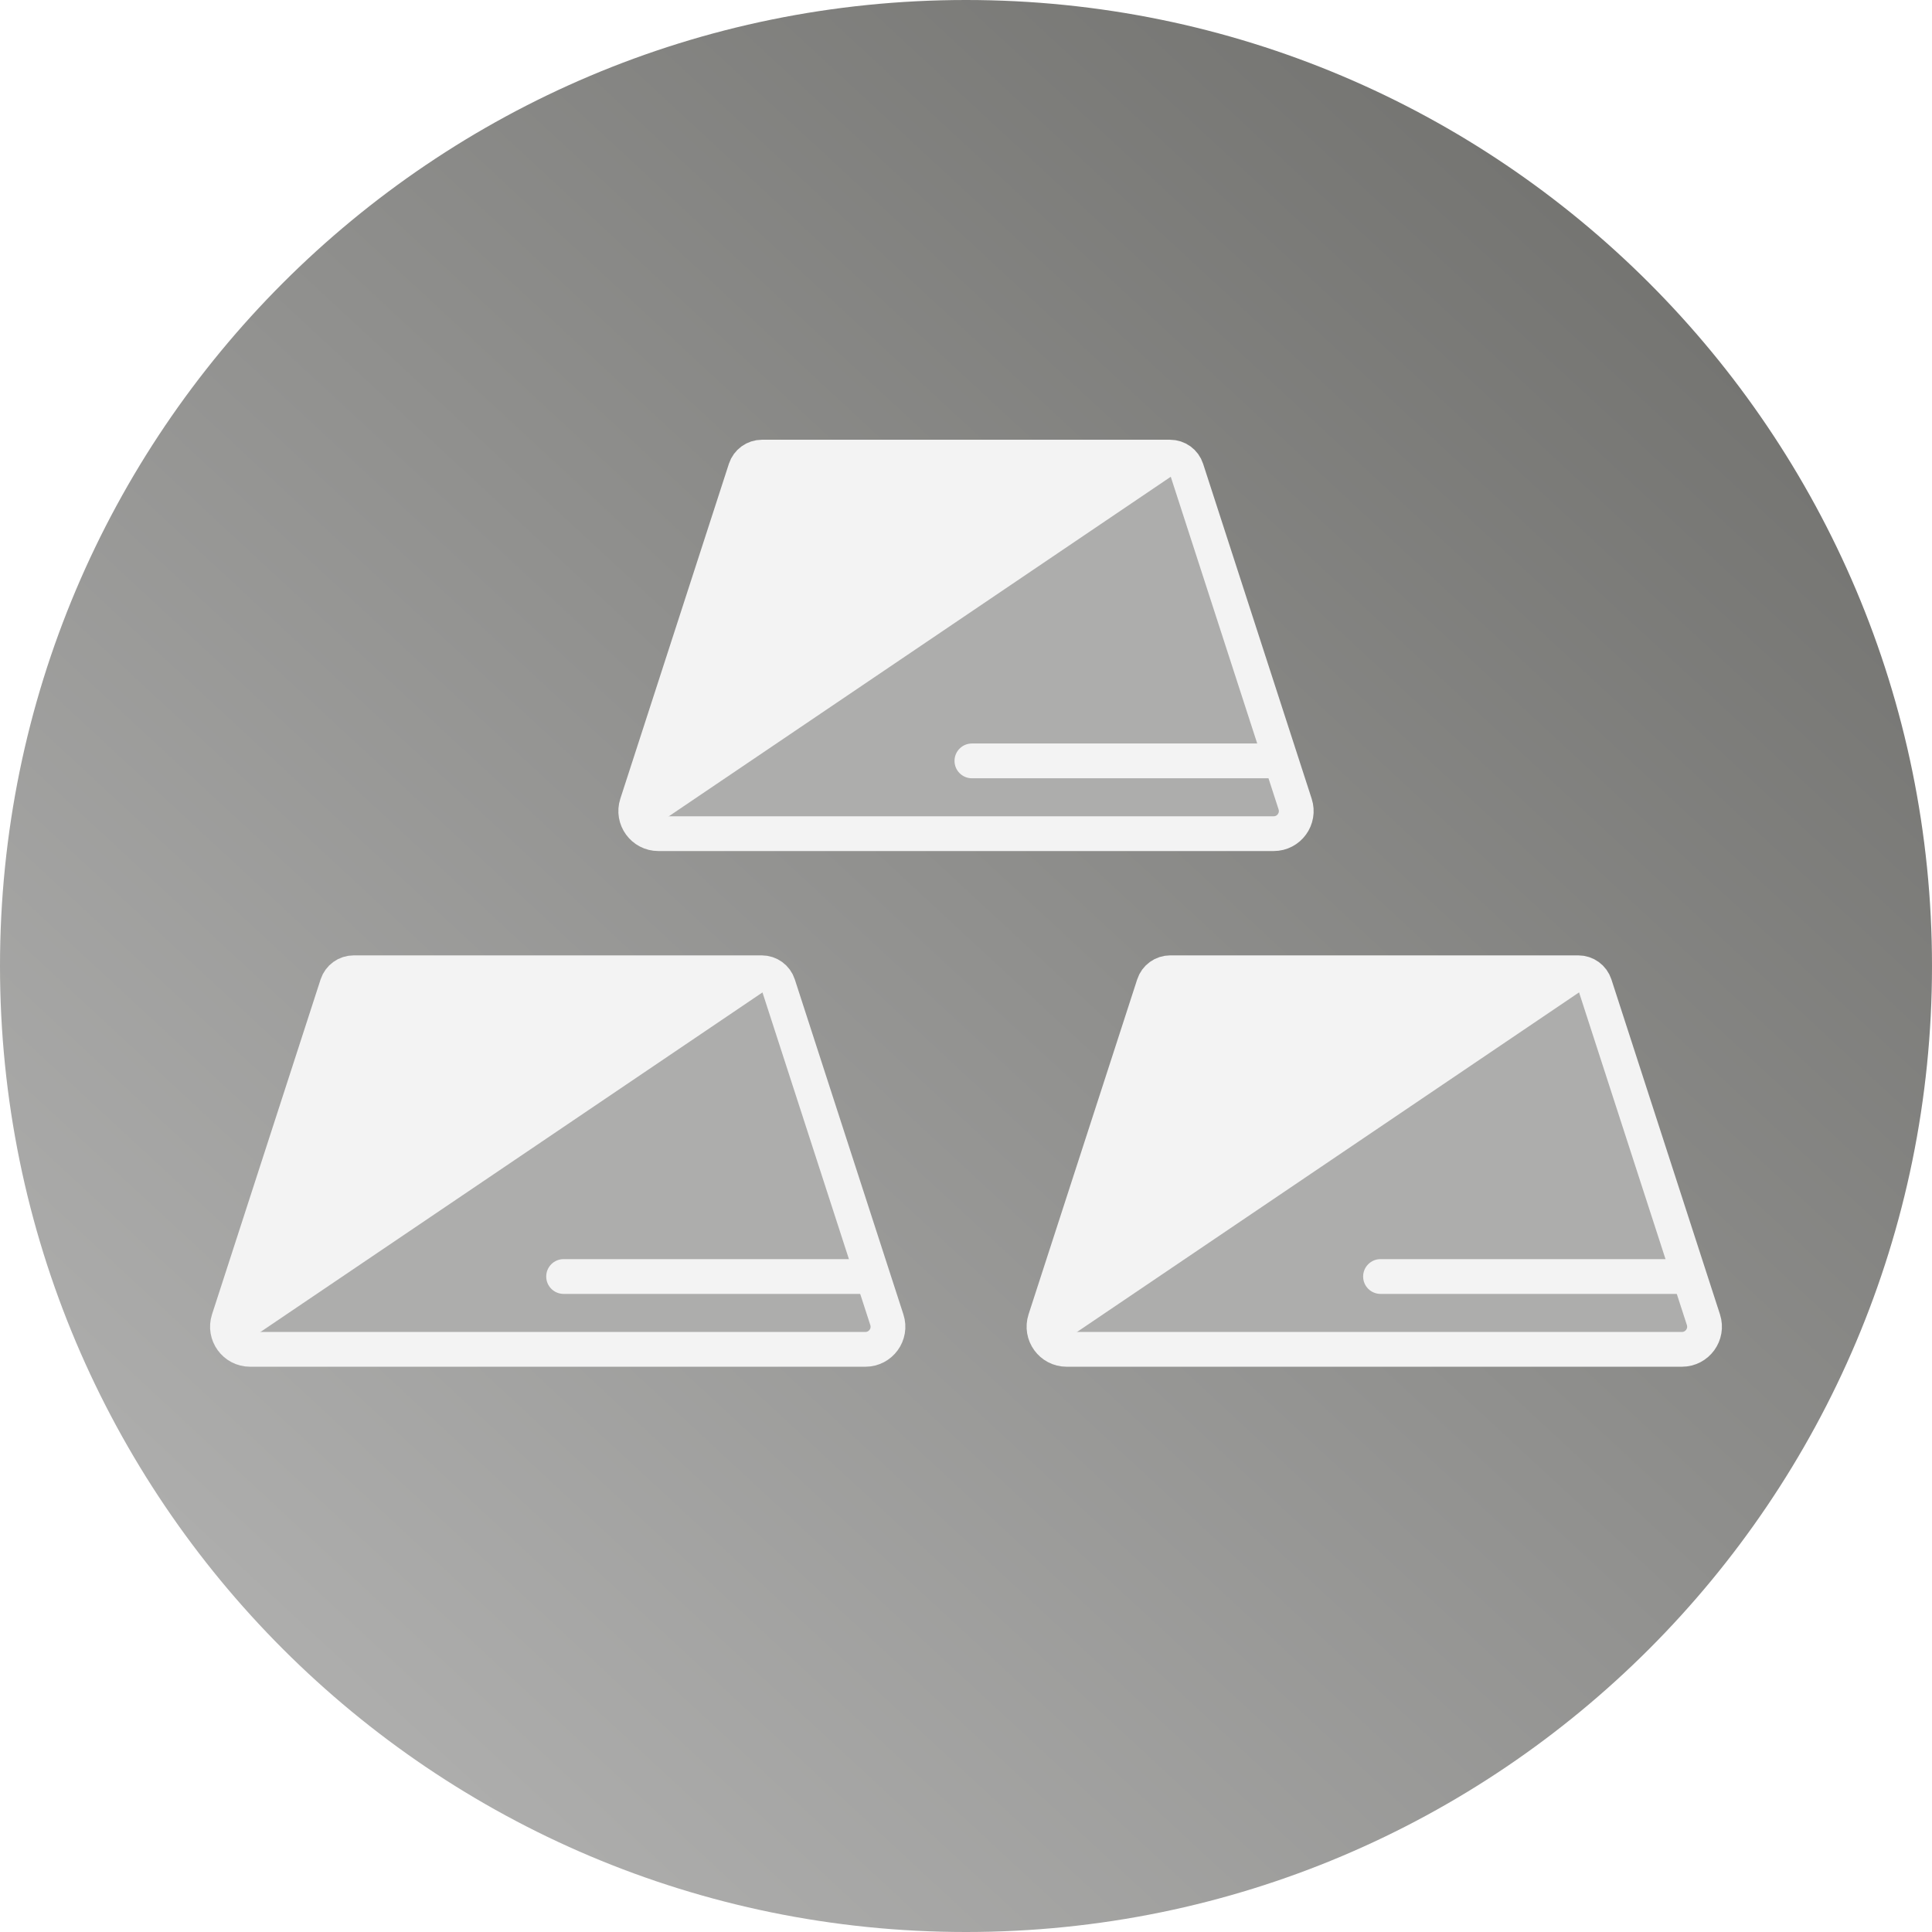
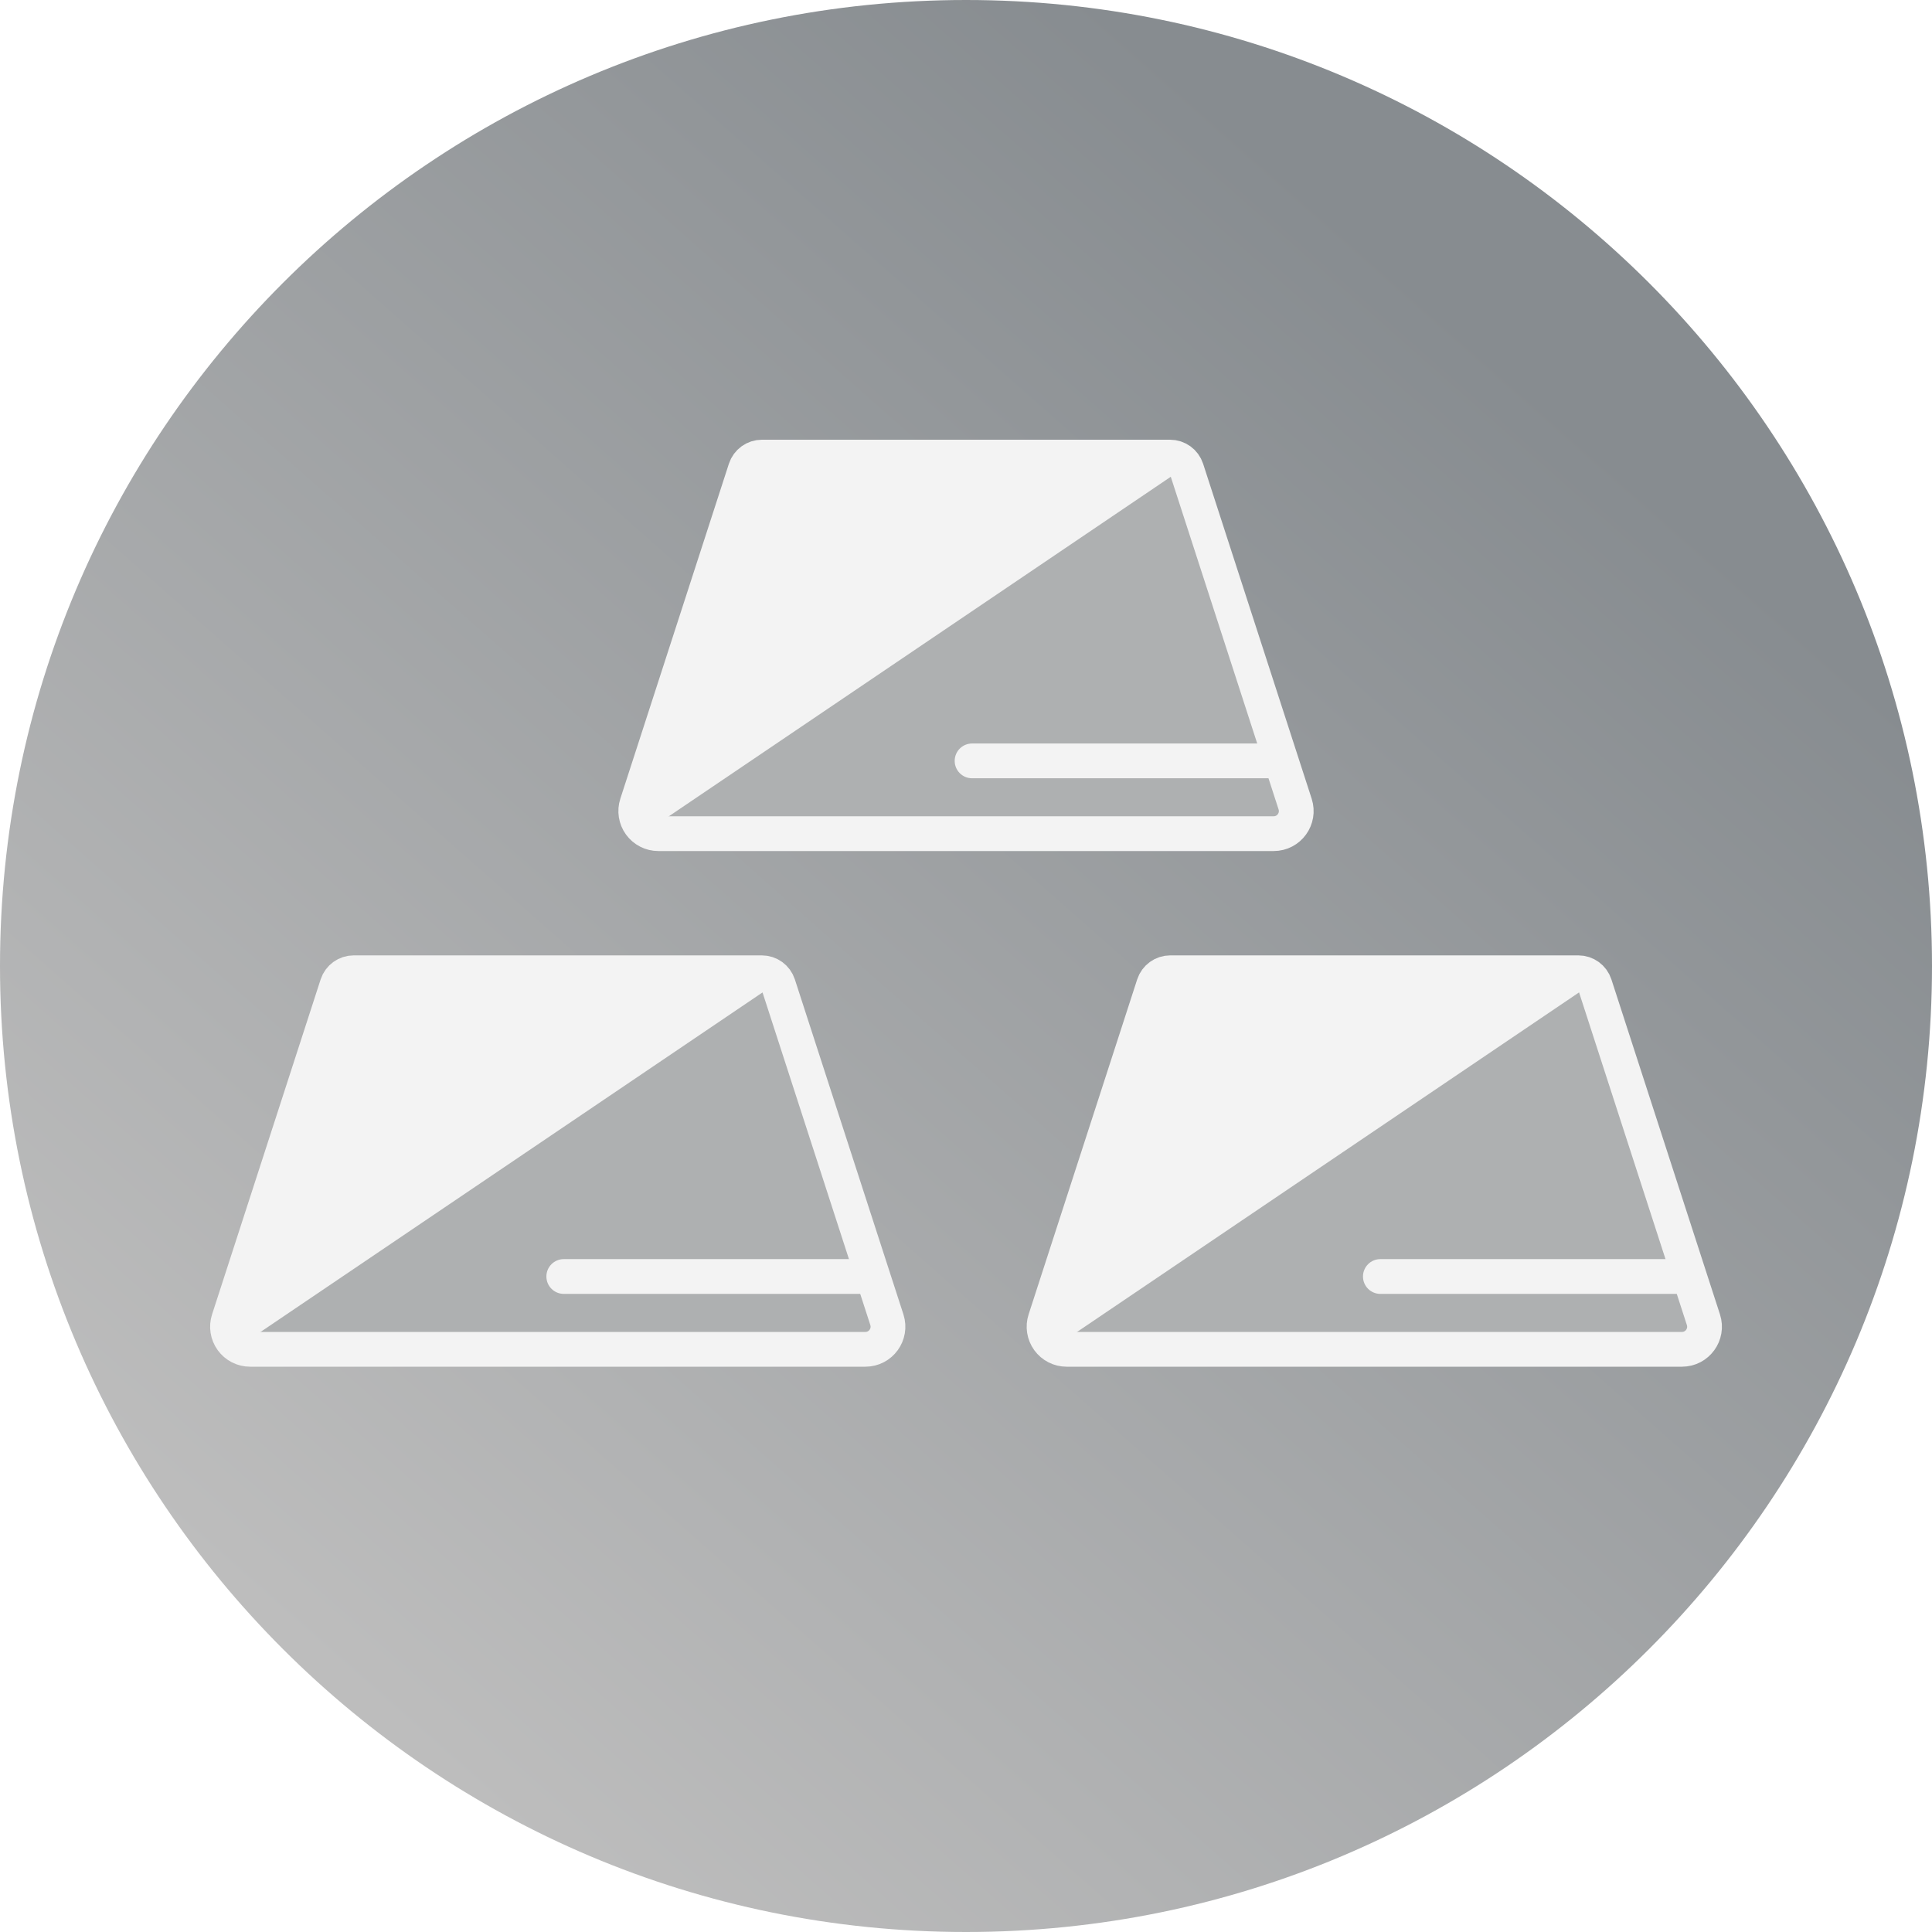
- <svg xmlns="http://www.w3.org/2000/svg" width="36" height="36" viewBox="0 0 36 36" fill="none">
-   <rect width="36" height="36" rx="18" fill="url(#paint0_linear_11793_279145)" />
-   <path d="M13.89 8.742L11.867 14.983C11.779 15.255 11.982 15.534 12.268 15.534H23.733C24.019 15.534 24.221 15.255 24.133 14.983L22.11 8.742C22.067 8.608 21.942 8.518 21.802 8.518H14.198C14.058 8.518 13.934 8.608 13.89 8.742Z" fill="#adadac" stroke="#F3F3F3" stroke-width="0.648" stroke-linejoin="round" />
-   <path d="M21.817 8.687L12.14 15.233L14.097 8.67L21.817 8.687Z" fill="#F3F3F3" stroke="#F3F3F3" stroke-width="0.324" />
-   <path d="M18.11 13.854C17.931 13.854 17.786 13.999 17.786 14.178C17.786 14.357 17.931 14.502 18.11 14.502V13.854ZM23.898 13.854H18.11V14.502H23.898V13.854Z" fill="#F3F3F3" />
-   <path d="M6.282 18.35L4.259 24.591C4.171 24.864 4.374 25.143 4.66 25.143H16.125C16.411 25.143 16.614 24.864 16.525 24.591L14.502 18.35C14.459 18.216 14.334 18.126 14.194 18.126H6.591C6.45 18.126 6.326 18.216 6.282 18.35Z" fill="#adadac" stroke="#F3F3F3" stroke-width="0.648" stroke-linejoin="round" />
-   <path d="M14.21 18.295L4.532 24.841L6.489 18.278L14.21 18.295Z" fill="#F3F3F3" stroke="#F3F3F3" stroke-width="0.324" />
-   <path d="M10.502 23.462C10.323 23.462 10.178 23.607 10.178 23.786C10.178 23.965 10.323 24.11 10.502 24.11V23.462ZM16.29 23.462H10.502V24.11H16.29V23.462Z" fill="#F3F3F3" />
-   <path d="M21.498 18.35L19.474 24.591C19.386 24.864 19.589 25.143 19.875 25.143H31.34C31.626 25.143 31.829 24.864 31.741 24.591L29.718 18.35C29.674 18.216 29.55 18.126 29.409 18.126H21.806C21.666 18.126 21.541 18.216 21.498 18.35Z" fill="#adadac" stroke="#F3F3F3" stroke-width="0.648" stroke-linejoin="round" />
-   <path d="M29.425 18.295L19.747 24.841L21.704 18.278L29.425 18.295Z" fill="#F3F3F3" stroke="#F3F3F3" stroke-width="0.324" />
-   <path d="M25.724 23.462C25.545 23.462 25.4 23.607 25.4 23.786C25.4 23.965 25.545 24.11 25.724 24.11V23.462ZM31.511 23.462H25.724V24.11H31.511V23.462Z" fill="#F3F3F3" />
+ <svg xmlns="http://www.w3.org/2000/svg" width="42" height="42" fill="none">
+   <rect width="42" height="42" fill="url(#a)" rx="21" />
+   <path fill="#AEB0B1" stroke="#F3F3F3" stroke-linejoin="round" stroke-width=".756" d="m16.205 10.198-2.36 7.282a.491.491 0 0 0 .467.643h13.376c.334 0 .57-.325.467-.643l-2.36-7.282a.378.378 0 0 0-.36-.261h-8.87a.378.378 0 0 0-.36.261Z" />
+   <path fill="#F3F3F3" stroke="#F3F3F3" stroke-width=".378" d="m25.455 10.134-11.29 7.637 2.282-7.657 9.008.02Z" />
+   <path fill="#F3F3F3" d="M21.132 16.163a.378.378 0 0 0 0 .756v-.756Zm6.752 0h-6.752v.756h6.752v-.756Z" />
+   <path fill="#AEB0B1" stroke="#F3F3F3" stroke-linejoin="round" stroke-width=".756" d="M7.33 21.408 4.97 28.69a.491.491 0 0 0 .467.643h13.375c.334 0 .57-.325.468-.643l-2.36-7.282a.378.378 0 0 0-.36-.261H7.69a.378.378 0 0 0-.36.261Z" />
+   <path fill="#F3F3F3" stroke="#F3F3F3" stroke-width=".378" d="M16.58 21.344 5.29 28.98l2.282-7.657 9.008.02Z" />
+   <path fill="#F3F3F3" d="M12.256 27.372a.378.378 0 0 0 0 .756v-.756Zm6.753 0h-6.753v.756h6.753v-.756Z" />
+   <path fill="#AEB0B1" stroke="#F3F3F3" stroke-linejoin="round" stroke-width=".756" d="m25.081 21.408-2.36 7.282a.491.491 0 0 0 .467.643h13.376c.333 0 .57-.325.467-.643l-2.36-7.282a.378.378 0 0 0-.36-.261h-8.87a.378.378 0 0 0-.36.261Z" />
+   <path fill="#F3F3F3" stroke="#F3F3F3" stroke-width=".378" d="M34.33 21.344 23.04 28.98l2.283-7.657 9.008.02Z" />
+   <path fill="#F3F3F3" d="M30.008 27.372a.378.378 0 1 0 0 .756v-.756Zm6.752 0h-6.752v.756h6.752v-.756Z" />
  <defs>
-     <linearGradient id="paint0_linear_11793_279145" x1="30.804" y1="3.728" x2="5.735" y2="30.784" gradientUnits="userSpaceOnUse">
-       <stop stop-color="#737370" />
-       <stop offset="1" stop-color="#adadac" />
+     <linearGradient id="a" x1="32.018" x2="6.691" y1="7.2" y2="35.915" gradientUnits="userSpaceOnUse">
+       <stop stop-color="#878C90" />
+       <stop offset="1" stop-color="#BDBDBD" />
    </linearGradient>
  </defs>
</svg>
